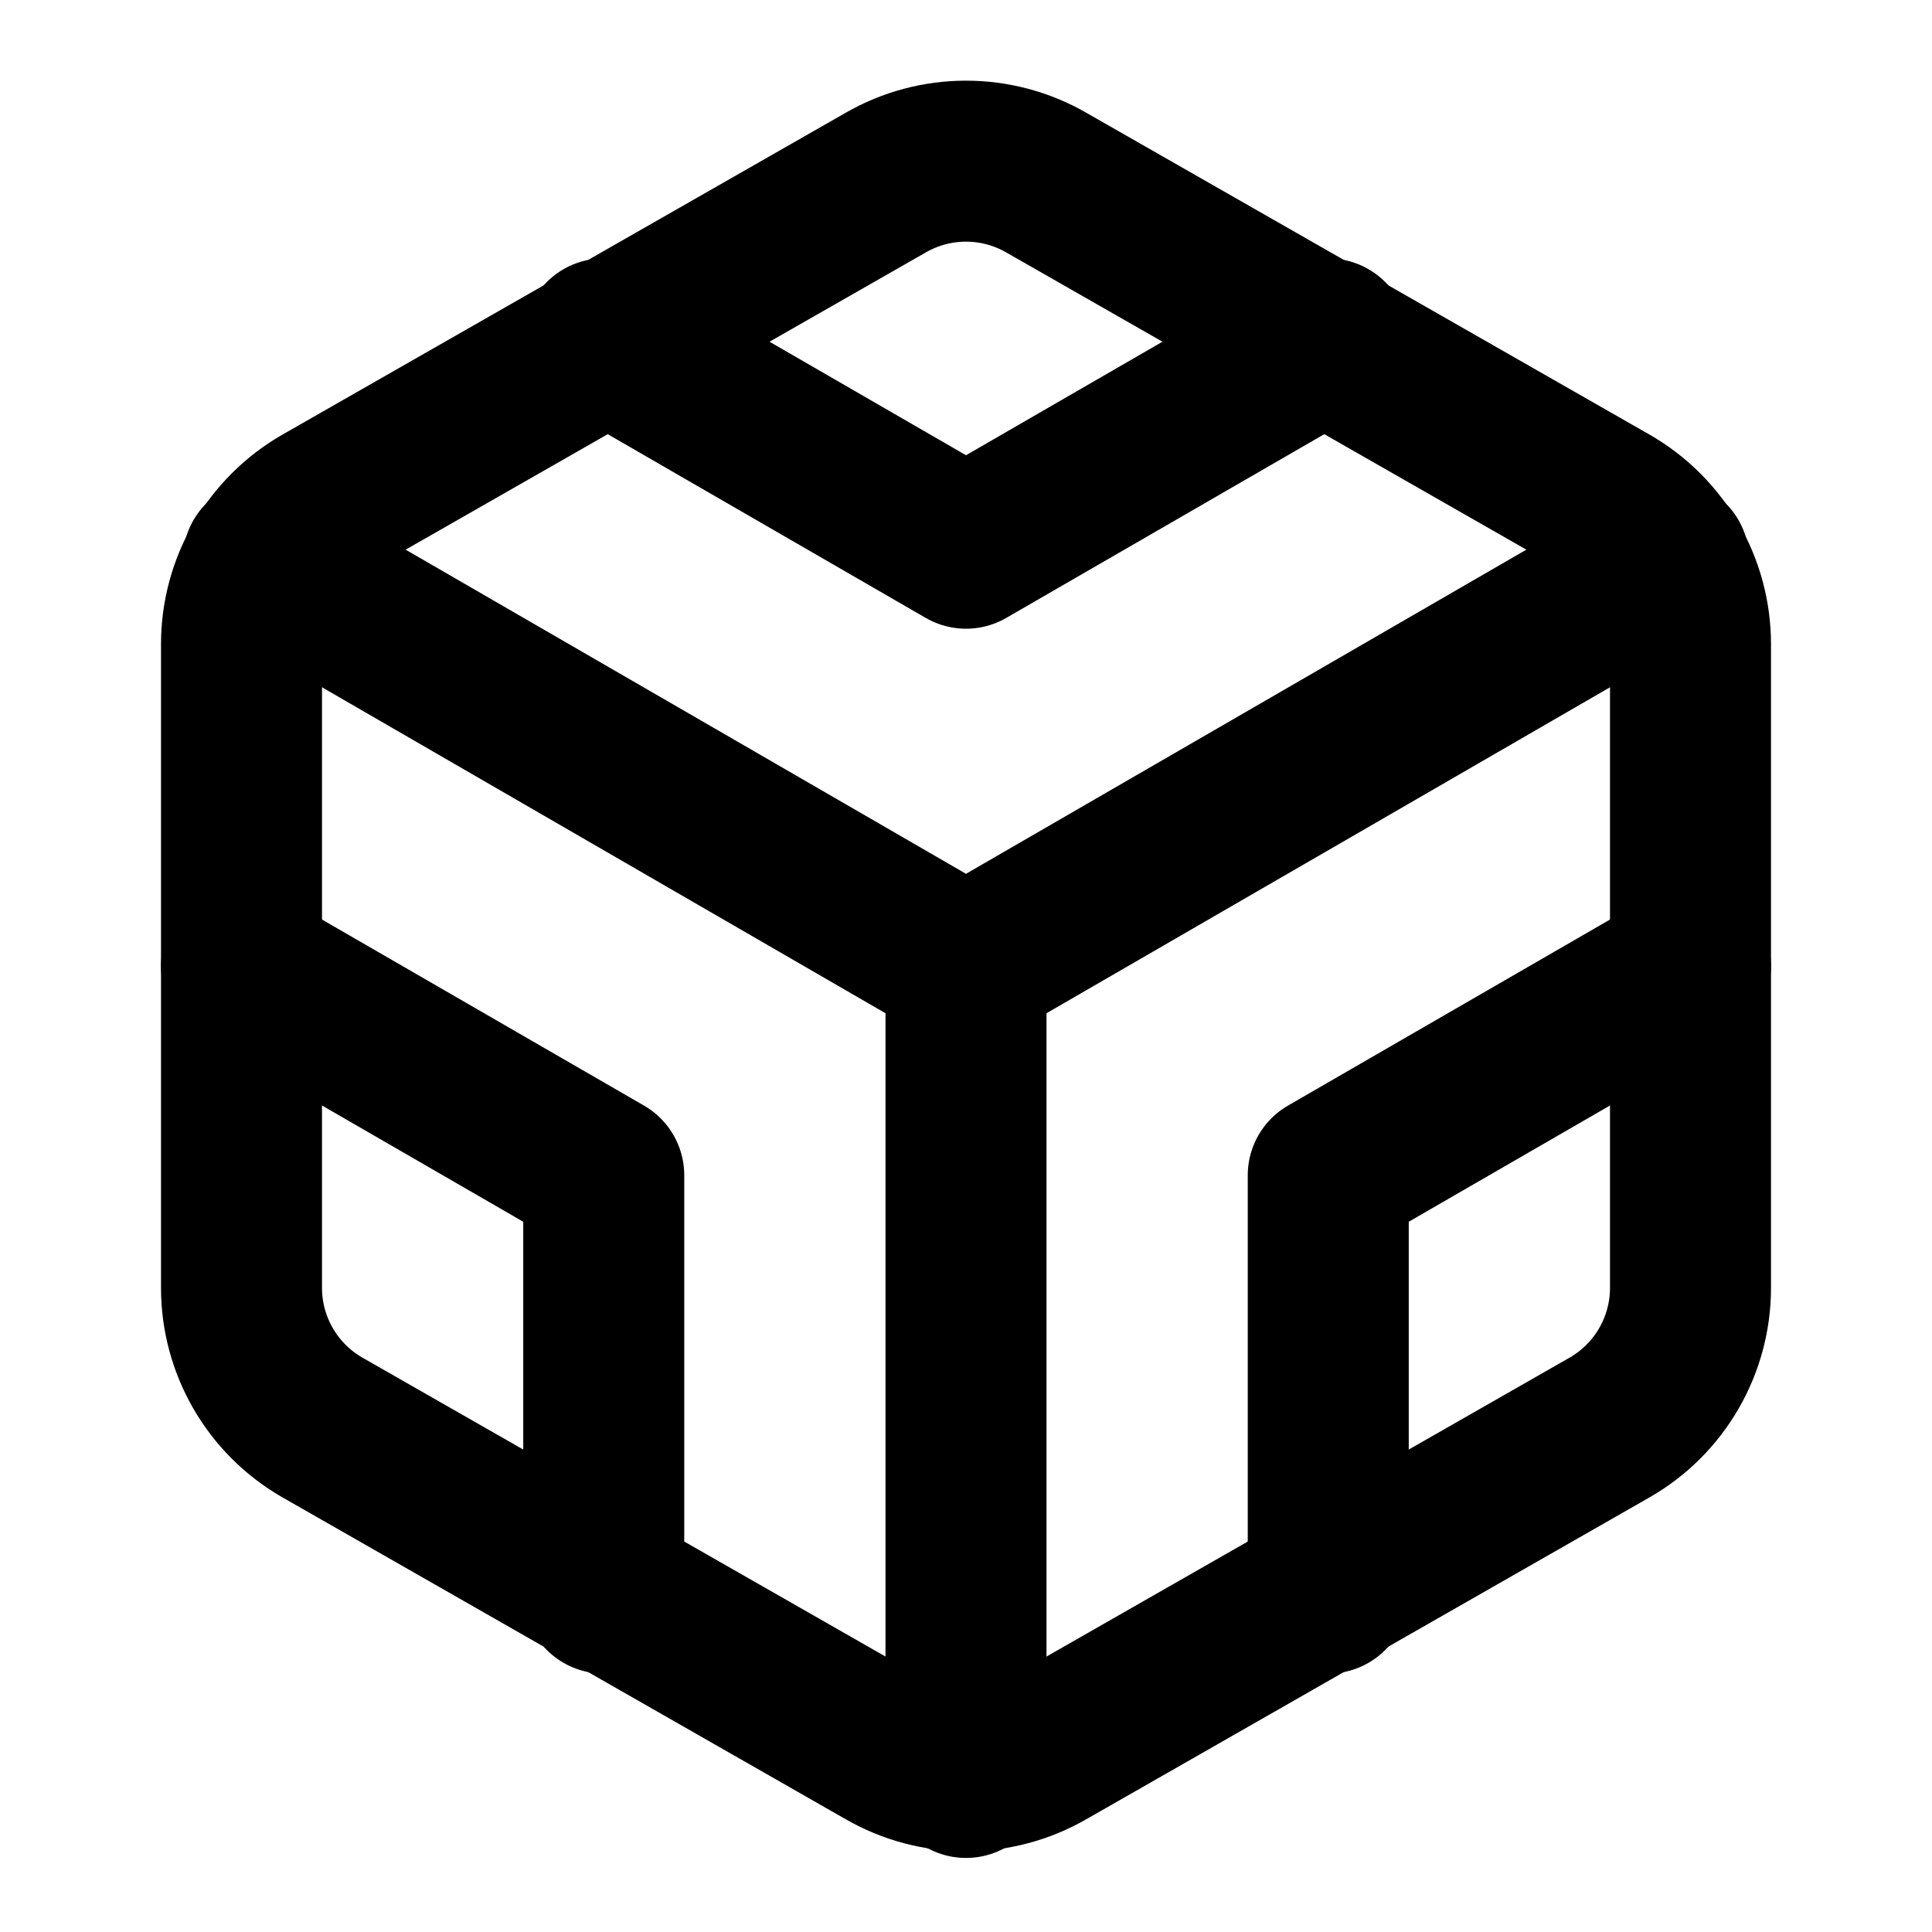
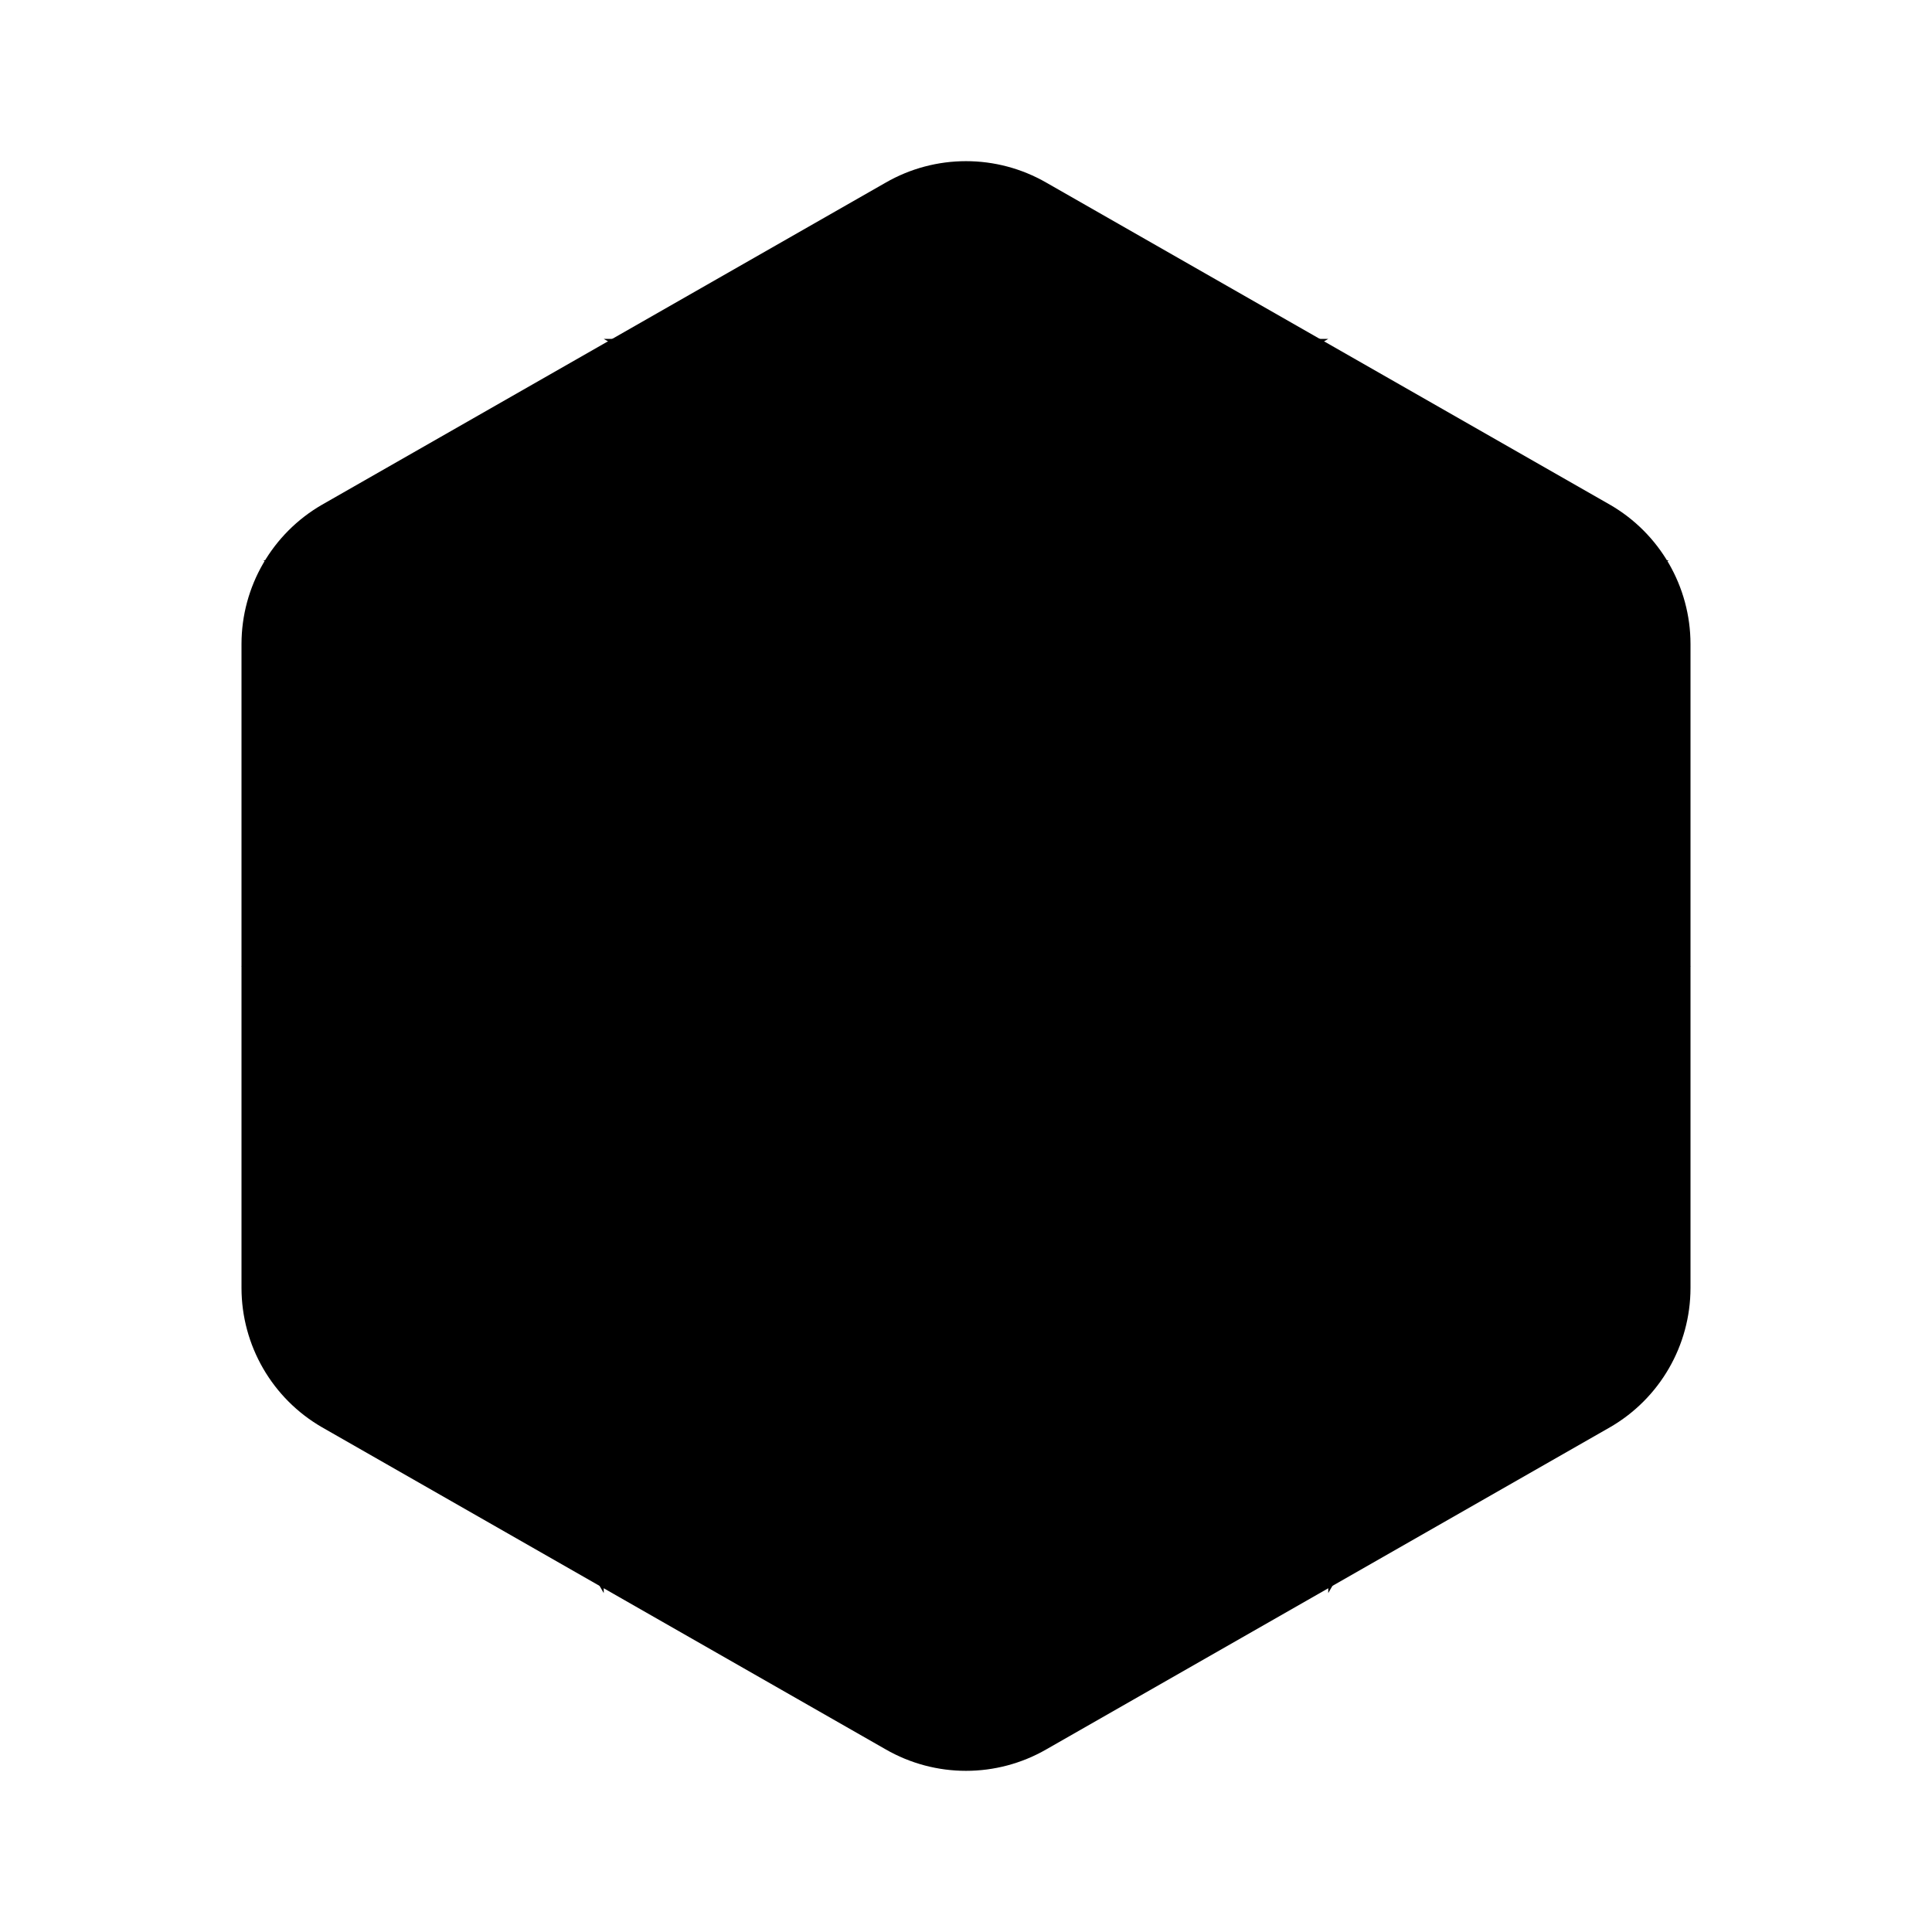
- <svg xmlns="http://www.w3.org/2000/svg" width="24" height="24" viewBox="0 0 24 24" fill="none" stroke="currentColor" stroke-width="2" stroke-linecap="round" stroke-linejoin="round" class="feather feather-codesandbox">
+ <svg viewBox="0 0 24 24">
  <path d="M21 16V8a2 2 0 0 0-1-1.73l-7-4a2 2 0 0 0-2 0l-7 4A2 2 0 0 0 3 8v8a2 2 0 0 0 1 1.73l7 4a2 2 0 0 0 2 0l7-4A2 2 0 0 0 21 16z" />
-   <path d="M7.5 4.21l4.5 2.6 4.5-2.6M7.5 19.79V14.6L3 12M21 12l-4.5 2.6v5.19M3.27 6.96L12 12.01l8.73-5.05M12 22.08V12" />
+   <path d="M7.5 4.21l4.5 2.6 4.5-2.6m-9 15.58V14.6L3 12m18 0l-4.5 2.6v5.19M3.27 6.96L12 12.01l8.73-5.05M12 22.08V12" />
</svg>
